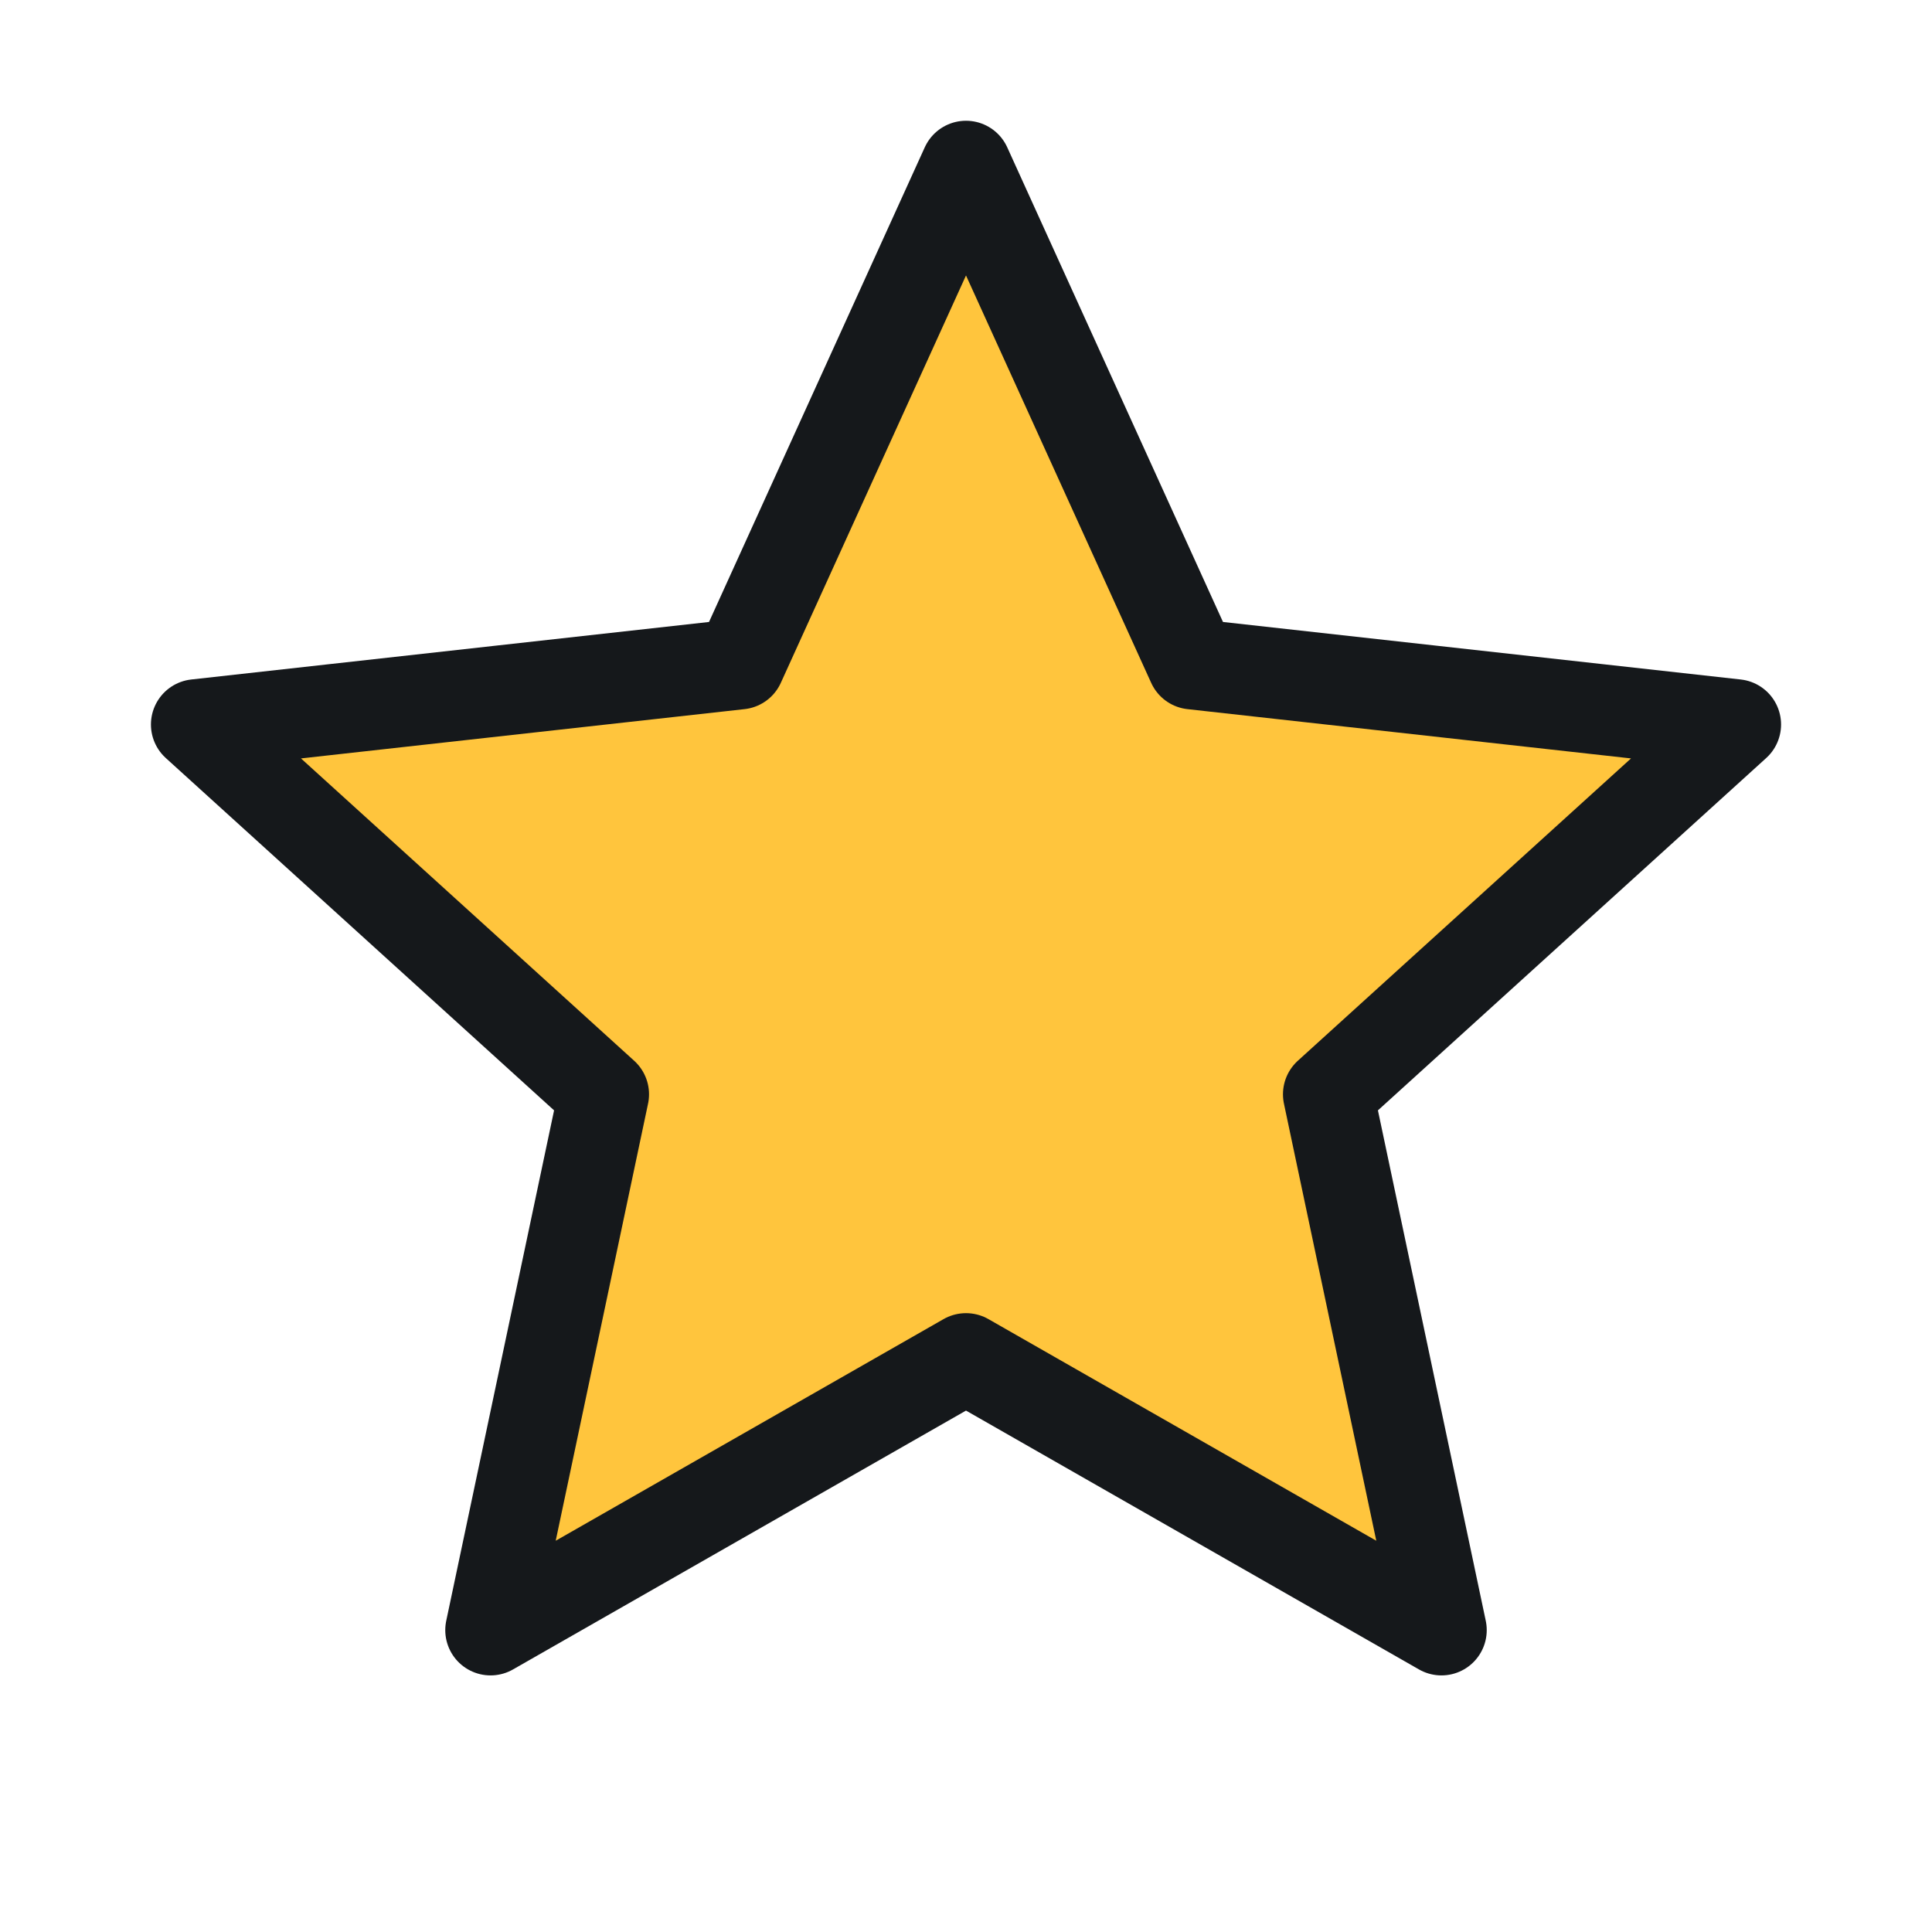
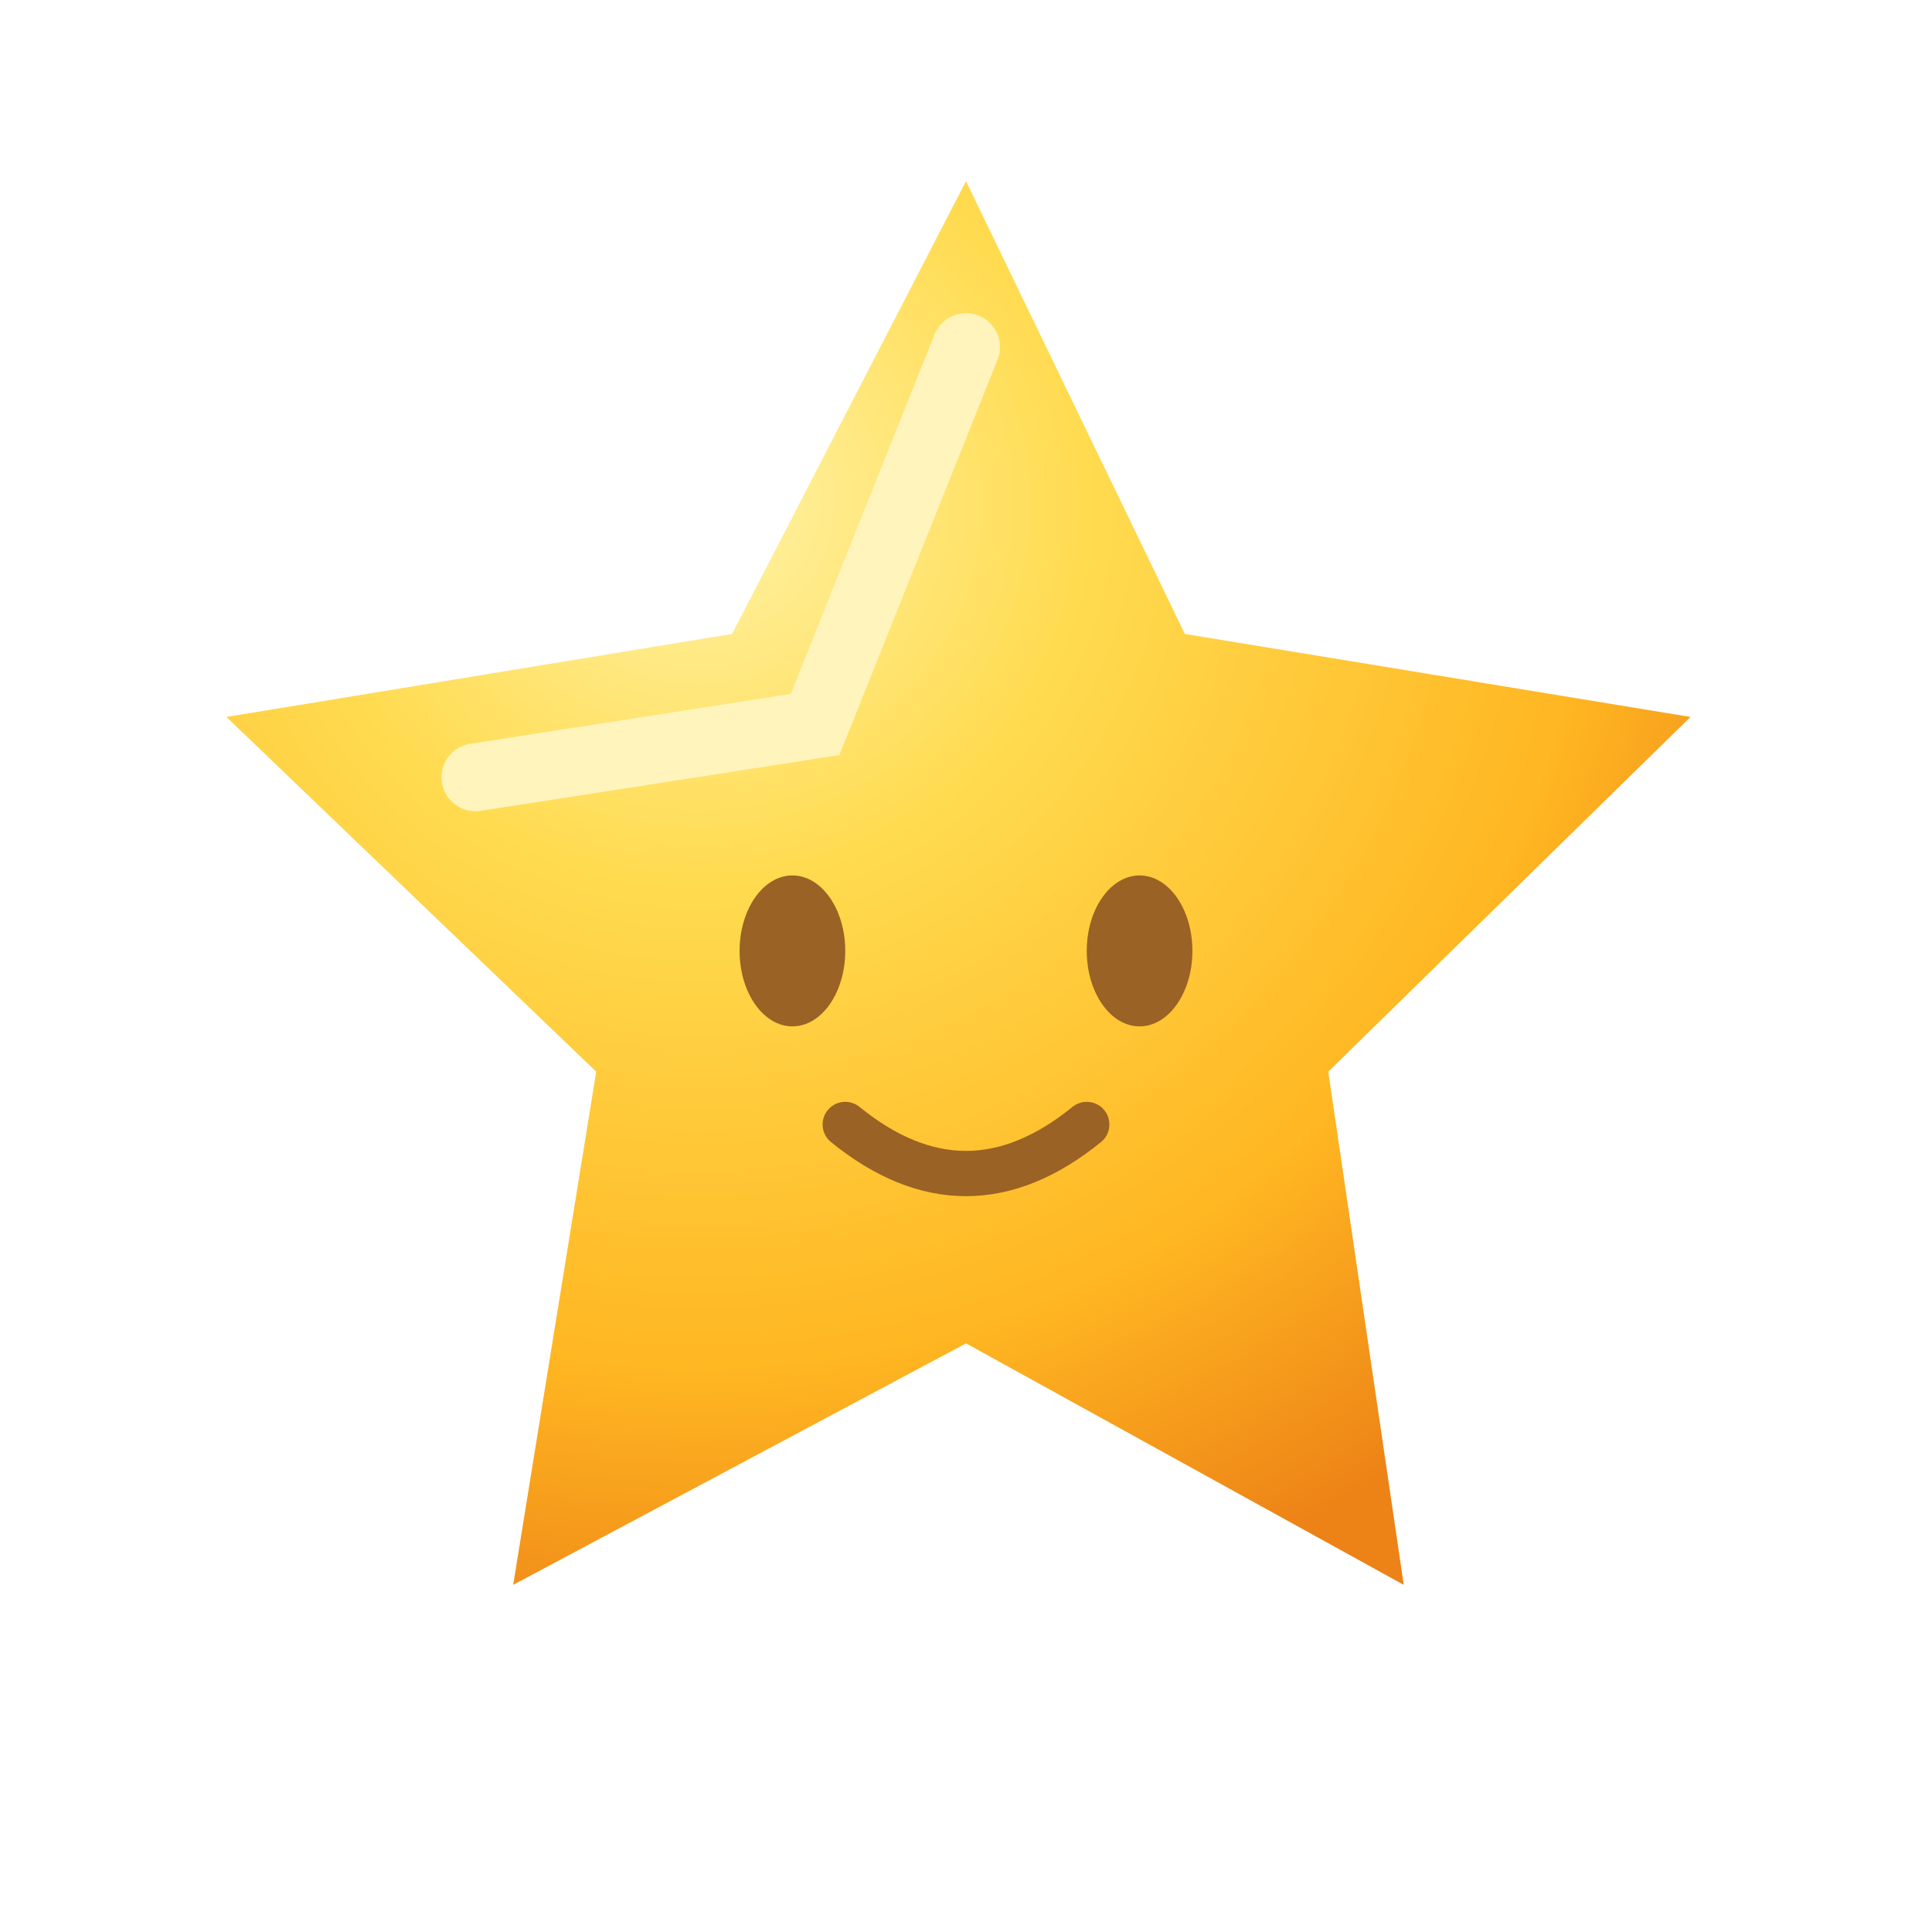
<svg xmlns="http://www.w3.org/2000/svg" viewBox="0 0 256 256">
-   <path d="M128 22l30 66 72 8-54 49 15 71-63-36-63 36 15-71-54-49 72-8z" fill="#FFC53D" stroke="#15181B" stroke-width="12" stroke-linejoin="round" />
+   <defs>
+     <radialGradient id="gold" cx=".32" cy=".23" r=".84">
+       <stop stop-color="#fff3a8" />
+       <stop offset=".32" stop-color="#ffdb50" />
+       <stop offset=".73" stop-color="#ffb722" />
+       <stop offset="1" stop-color="#ed8216" />
+     </radialGradient>
+     <radialGradient id="pink" cx=".32" cy=".2" r=".9">
+       <stop stop-color="#ffb4bf" />
+       <stop offset=".3" stop-color="#ff6b85" />
+       <stop offset=".72" stop-color="#ef315b" />
+       <stop offset="1" stop-color="#b91a49" />
+     </radialGradient>
+     <linearGradient id="mouth" x2="0" y2="1">
+       <stop stop-color="#633923" />
+       <stop offset="1" stop-color="#3b201b" />
+     </linearGradient>
+     <linearGradient id="blue" x2=".8" y2="1">
+       <stop stop-color="#b5f5ff" />
+       <stop offset=".46" stop-color="#57caff" />
+       <stop offset="1" stop-color="#2584ef" />
+     </linearGradient>
+     <linearGradient id="flame" x2=".6" y2="1">
+       <stop stop-color="#ffc85b" />
+       <stop offset=".45" stop-color="#ff8b3e" />
+       <stop offset="1" stop-color="#f34743" />
+     </linearGradient>
+     <linearGradient id="hand" x2=".9" y2="1">
+       <stop stop-color="#ffe7b4" />
+       <stop offset=".5" stop-color="#ffc776" />
+       <stop offset="1" stop-color="#e89542" />
+     </linearGradient>
+     <filter id="soft">
+       <feGaussianBlur stdDeviation="4" />
+     </filter>
+   </defs>
+   <path d="M128 24L157 84L224 95L176 142L186 210L128 178L68 210L79 142L30 95L97 84Z" fill="url(#gold)" />
+   <path d="M128 46L108 96L63 103" fill="none" stroke="#fff4bb" stroke-width="9" stroke-linecap="round" />
+   <ellipse cx="105" cy="126" rx="7" ry="10" fill="#9a6224" />
+   <ellipse cx="151" cy="126" rx="7" ry="10" fill="#9a6224" />
+   <path d="M112 149q16 13 32 0" stroke="#9a6224" stroke-width="6" fill="none" stroke-linecap="round" />
</svg>
